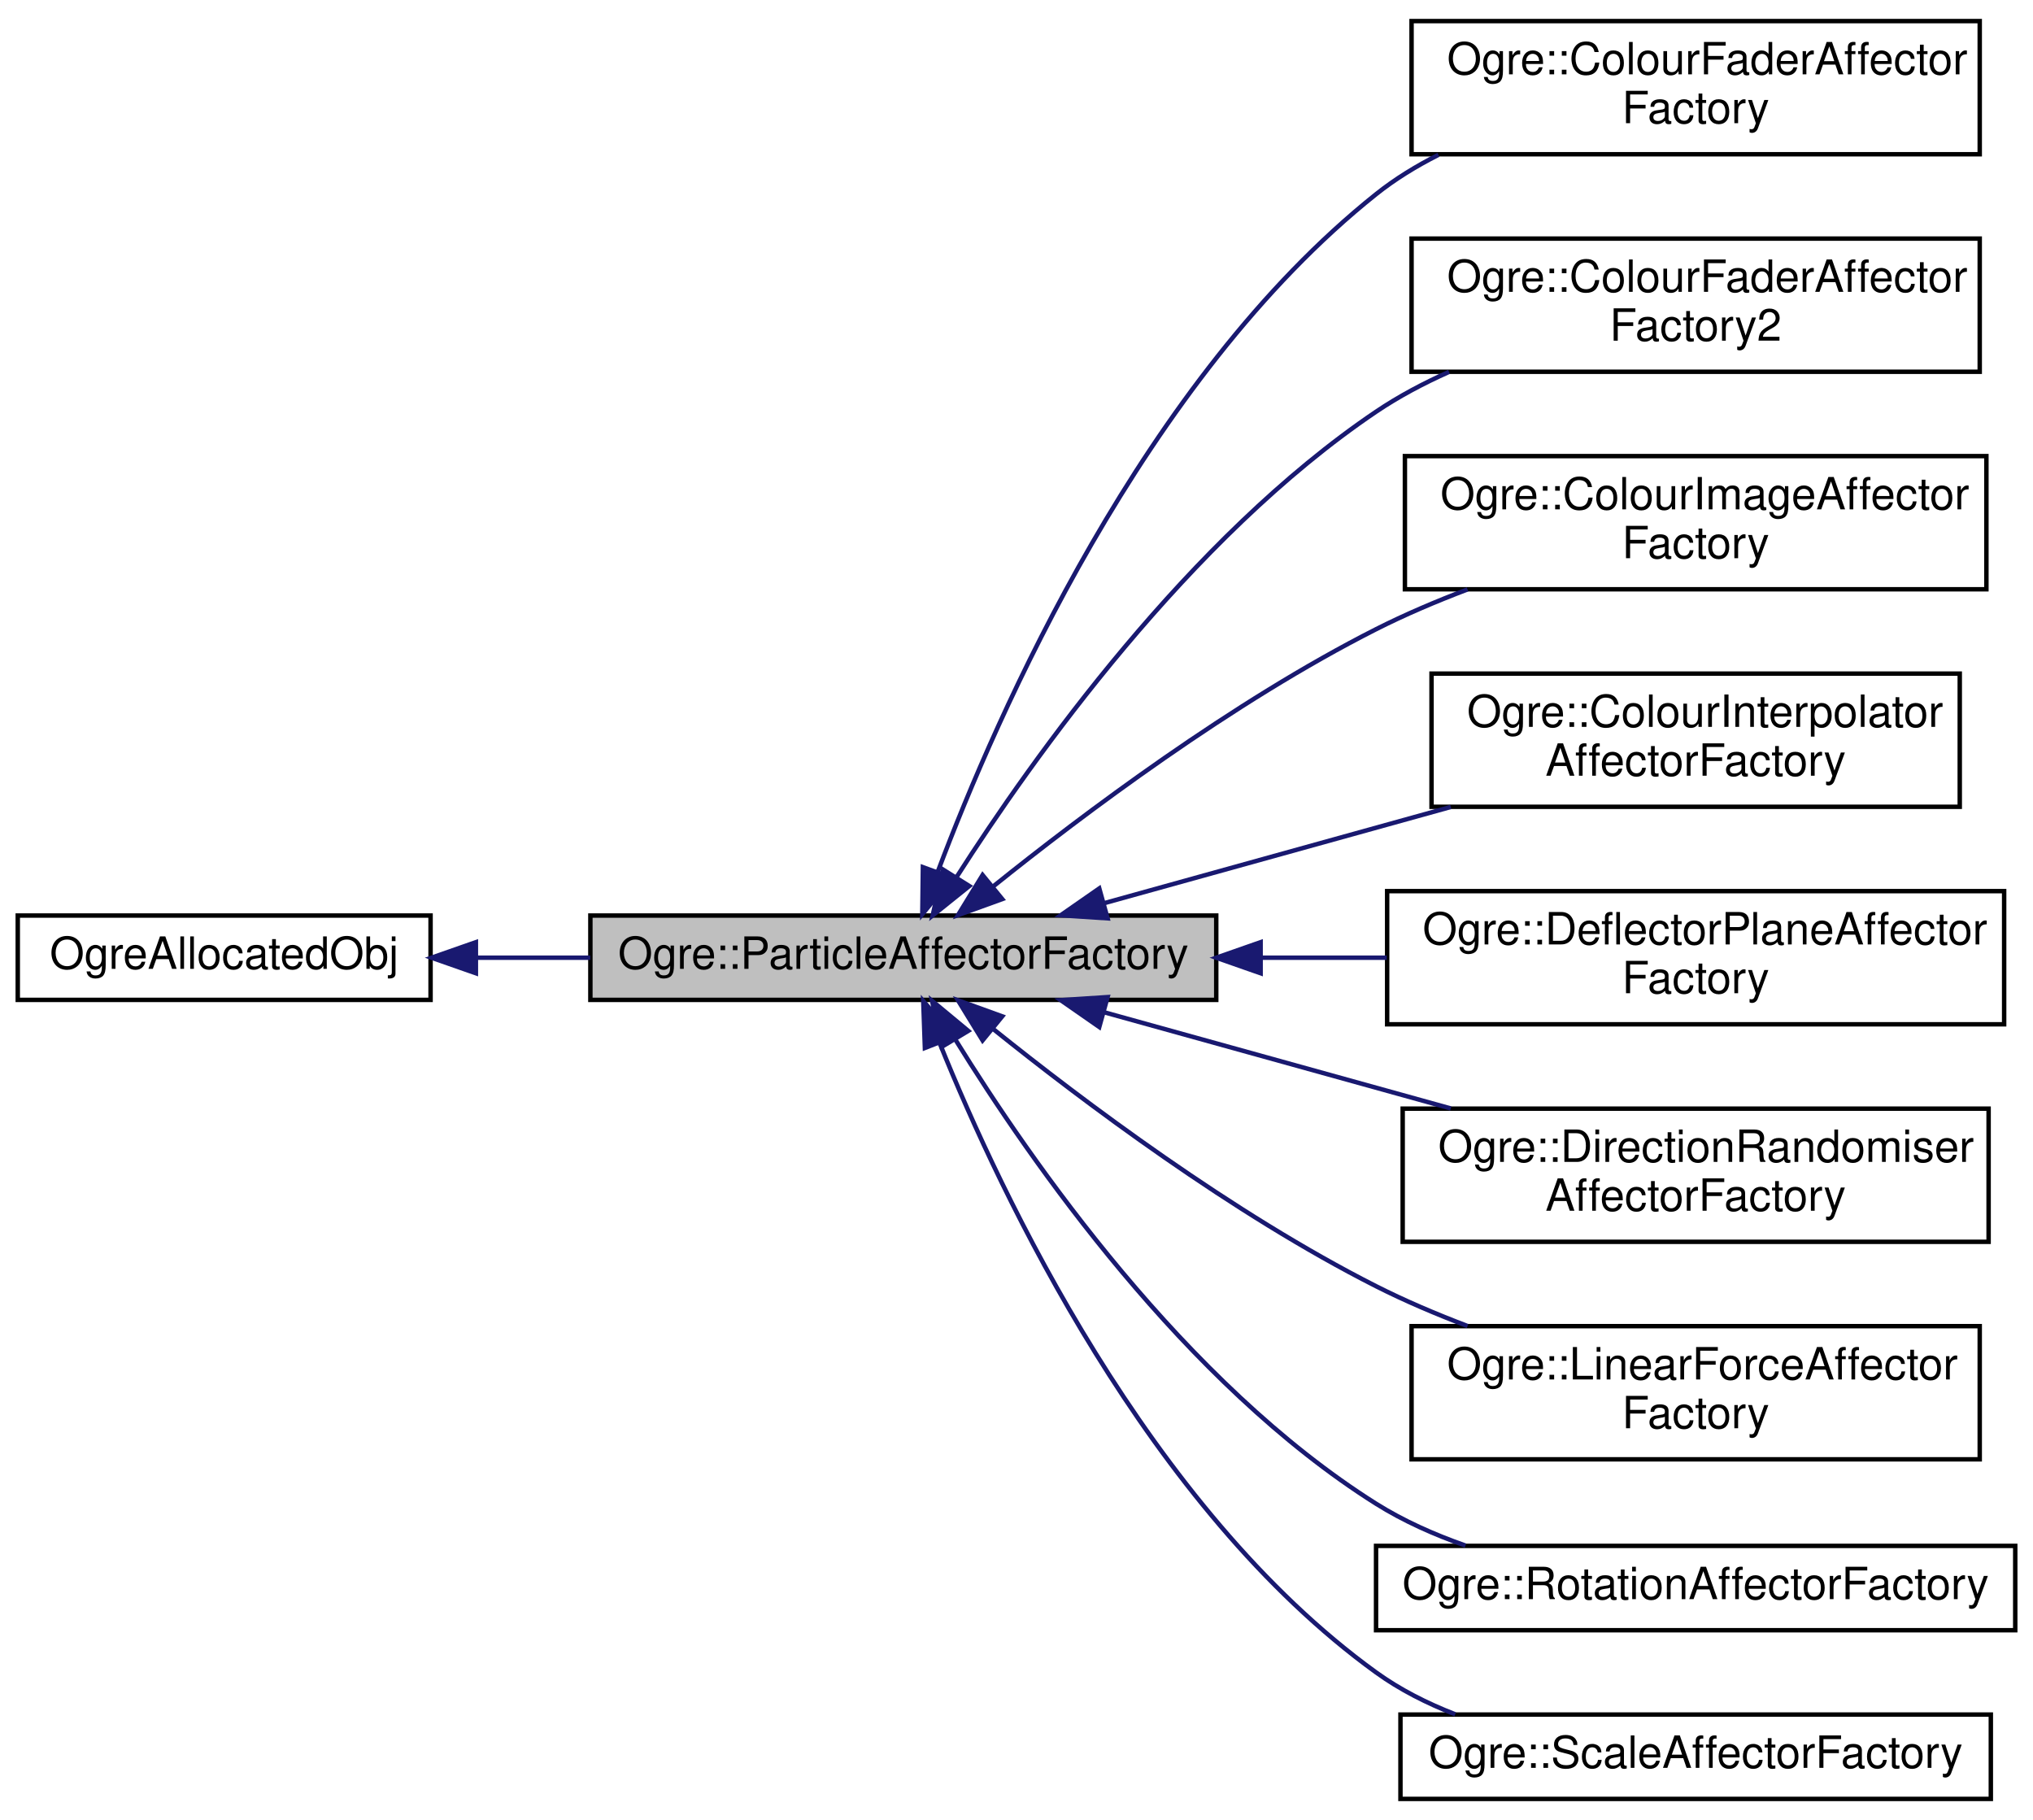
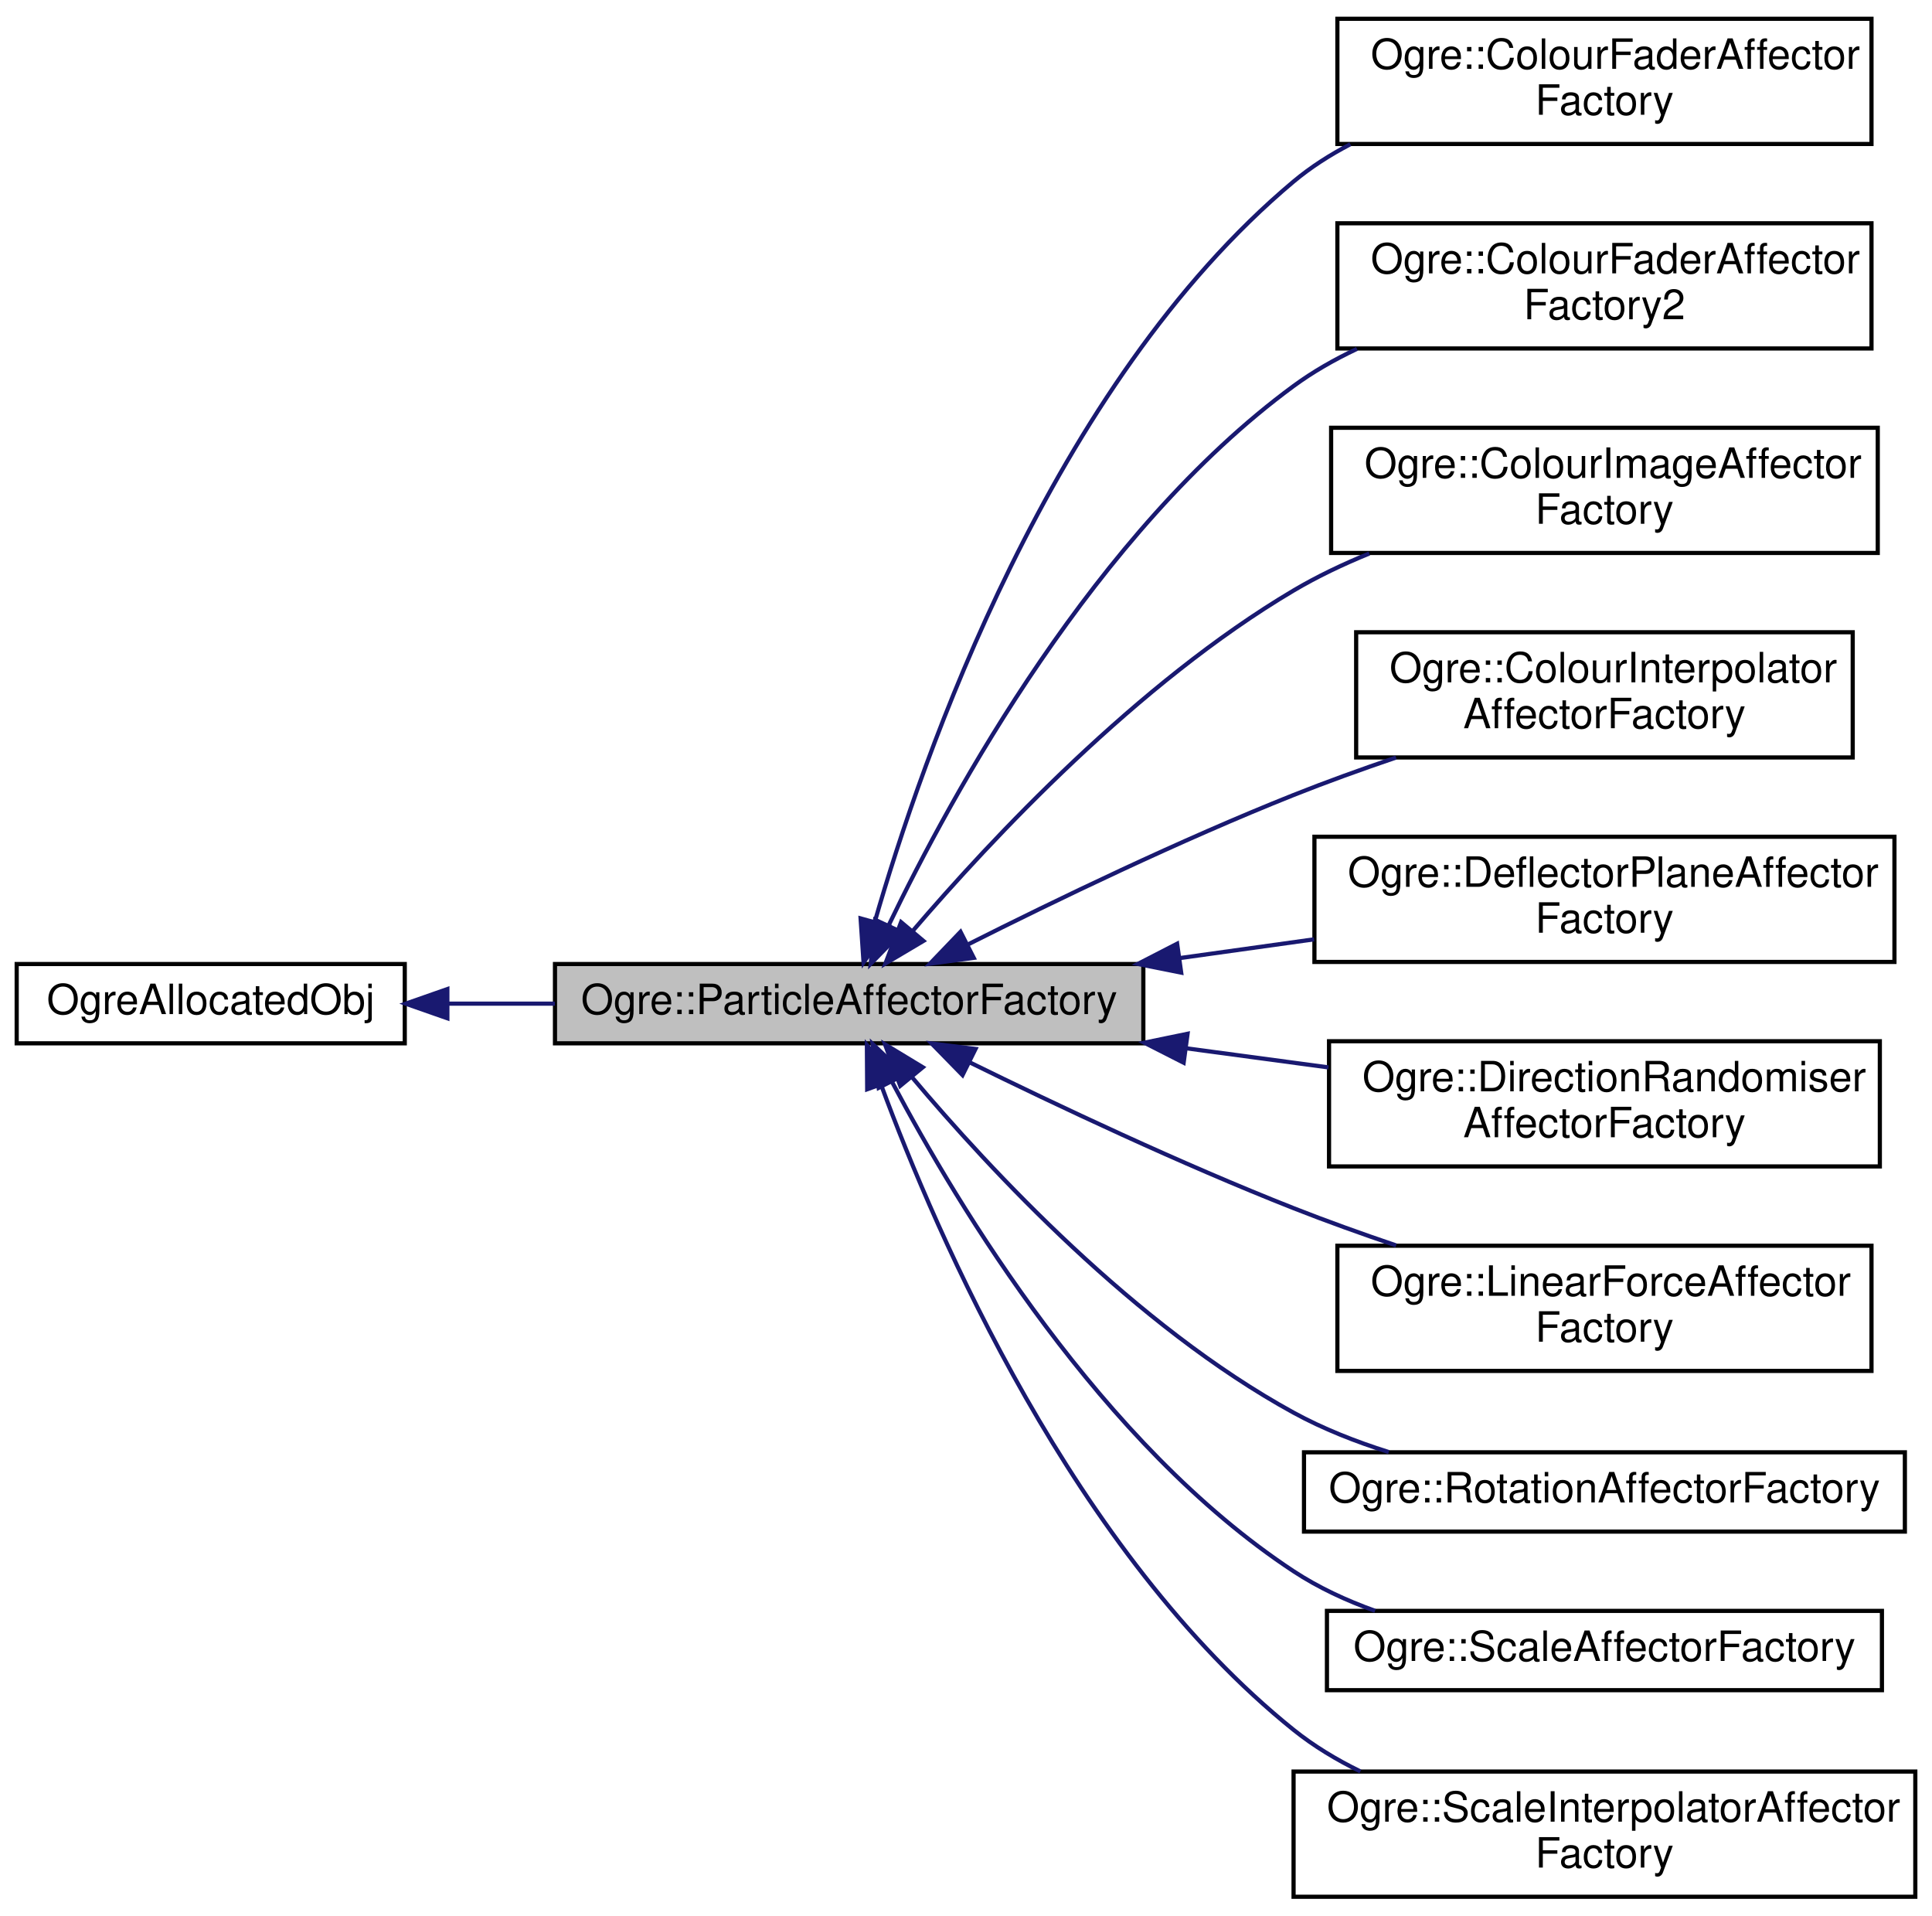
- <svg xmlns="http://www.w3.org/2000/svg" xmlns:xlink="http://www.w3.org/1999/xlink" width="458pt" height="410pt" viewBox="0.00 0.00 458.00 409.50">
-   <g id="graph0" class="graph" transform="scale(1 1) rotate(0) translate(4 405.5)">
+ <svg xmlns="http://www.w3.org/2000/svg" xmlns:xlink="http://www.w3.org/1999/xlink" width="463pt" height="459pt" viewBox="0.00 0.00 463.00 459.00">
+   <g id="graph0" class="graph" transform="scale(1 1) rotate(0) translate(4 455)">
    <g id="node1" class="node">
      <g id="a_node1">
        <a xlink:title="Abstract class defining the interface to be implemented by creators of ParticleAffector subclasses.">
-           <polygon fill="#bfbfbf" stroke="black" points="129,-180.5 129,-199.5 270,-199.5 270,-180.5 129,-180.5" />
-           <text text-anchor="middle" x="199.5" y="-187.5" font-family="Helvetica,sans-Serif" font-size="10.00">Ogre::ParticleAffectorFactory</text>
+           <polygon fill="#bfbfbf" stroke="black" points="129,-205 129,-224 270,-224 270,-205 129,-205" />
+           <text text-anchor="middle" x="199.5" y="-212" font-family="Helvetica,sans-Serif" font-size="10.00">Ogre::ParticleAffectorFactory</text>
        </a>
      </g>
    </g>
    <g id="node3" class="node">
      <g id="a_node3">
        <a xlink:href="class_ogre_1_1_colour_fader_affector_factory.html" target="_top" xlink:title="Factory class for ColourFaderAffector.">
-           <polygon fill="none" stroke="black" points="314,-371 314,-401 442,-401 442,-371 314,-371" />
-           <text text-anchor="start" x="322" y="-389" font-family="Helvetica,sans-Serif" font-size="10.00">Ogre::ColourFaderAffector</text>
-           <text text-anchor="middle" x="378" y="-378" font-family="Helvetica,sans-Serif" font-size="10.00">Factory</text>
+           <polygon fill="none" stroke="black" points="316.5,-420.5 316.5,-450.5 444.5,-450.5 444.5,-420.5 316.5,-420.5" />
+           <text text-anchor="start" x="324.5" y="-438.5" font-family="Helvetica,sans-Serif" font-size="10.00">Ogre::ColourFaderAffector</text>
+           <text text-anchor="middle" x="380.5" y="-427.5" font-family="Helvetica,sans-Serif" font-size="10.00">Factory</text>
        </a>
      </g>
    </g>
    <g id="edge2" class="edge">
-       <path fill="none" stroke="midnightblue" d="M207.29,-209.44C220.63,-244.9 253.63,-320.23 306,-362 310.27,-365.41 315.05,-368.34 320.06,-370.87" />
-       <polygon fill="midnightblue" stroke="midnightblue" points="210.49,-208 203.78,-199.8 203.91,-210.4 210.49,-208" />
+       <path fill="none" stroke="midnightblue" d="M205.63,-234.08C216.96,-273.49 247.83,-362.76 306,-411.5 310.12,-414.95 314.74,-417.9 319.61,-420.44" />
+       <polygon fill="midnightblue" stroke="midnightblue" points="208.98,-233.07 202.95,-224.36 202.24,-234.93 208.98,-233.07" />
    </g>
    <g id="node4" class="node">
      <g id="a_node4">
        <a xlink:href="class_ogre_1_1_colour_fader_affector_factory2.html" target="_top" xlink:title="Factory class for ColourFaderAffector.">
-           <polygon fill="none" stroke="black" points="314,-322 314,-352 442,-352 442,-322 314,-322" />
-           <text text-anchor="start" x="322" y="-340" font-family="Helvetica,sans-Serif" font-size="10.00">Ogre::ColourFaderAffector</text>
-           <text text-anchor="middle" x="378" y="-329" font-family="Helvetica,sans-Serif" font-size="10.00">Factory2</text>
+           <polygon fill="none" stroke="black" points="316.5,-371.5 316.5,-401.5 444.5,-401.5 444.5,-371.5 316.5,-371.5" />
+           <text text-anchor="start" x="324.5" y="-389.5" font-family="Helvetica,sans-Serif" font-size="10.00">Ogre::ColourFaderAffector</text>
+           <text text-anchor="middle" x="380.5" y="-378.5" font-family="Helvetica,sans-Serif" font-size="10.00">Factory2</text>
        </a>
      </g>
    </g>
    <g id="edge3" class="edge">
-       <path fill="none" stroke="midnightblue" d="M211.55,-208.24C228.61,-234.93 263.85,-284.54 306,-313 311.07,-316.42 316.67,-319.4 322.44,-321.97" />
-       <polygon fill="midnightblue" stroke="midnightblue" points="214.37,-206.15 206.11,-199.52 208.44,-209.86 214.37,-206.15" />
+       <path fill="none" stroke="midnightblue" d="M209.03,-233.41C224.12,-264.78 258.48,-327.59 306,-362.5 310.65,-365.92 315.81,-368.86 321.19,-371.4" />
+       <polygon fill="midnightblue" stroke="midnightblue" points="212.06,-231.64 204.66,-224.06 205.72,-234.6 212.06,-231.64" />
    </g>
    <g id="node5" class="node">
      <g id="a_node5">
        <a xlink:href="class_ogre_1_1_colour_image_affector_factory.html" target="_top" xlink:title="Factory class for ColourImageAffector.">
-           <polygon fill="none" stroke="black" points="312.5,-273 312.5,-303 443.5,-303 443.5,-273 312.5,-273" />
-           <text text-anchor="start" x="320.5" y="-291" font-family="Helvetica,sans-Serif" font-size="10.00">Ogre::ColourImageAffector</text>
-           <text text-anchor="middle" x="378" y="-280" font-family="Helvetica,sans-Serif" font-size="10.00">Factory</text>
+           <polygon fill="none" stroke="black" points="315,-322.5 315,-352.5 446,-352.5 446,-322.5 315,-322.5" />
+           <text text-anchor="start" x="323" y="-340.5" font-family="Helvetica,sans-Serif" font-size="10.00">Ogre::ColourImageAffector</text>
+           <text text-anchor="middle" x="380.5" y="-329.5" font-family="Helvetica,sans-Serif" font-size="10.00">Factory</text>
        </a>
      </g>
    </g>
    <g id="edge4" class="edge">
-       <path fill="none" stroke="midnightblue" d="M219.7,-206.02C240.06,-222.38 273.69,-247.64 306,-264 312.5,-267.29 319.55,-270.29 326.61,-272.97" />
-       <polygon fill="midnightblue" stroke="midnightblue" points="221.79,-203.21 211.82,-199.6 217.36,-208.63 221.79,-203.21" />
+       <path fill="none" stroke="midnightblue" d="M214.78,-231.98C233.56,-253.92 268.6,-291.36 306,-313.5 311.66,-316.85 317.85,-319.8 324.15,-322.37" />
+       <polygon fill="midnightblue" stroke="midnightblue" points="217.3,-229.54 208.19,-224.13 211.94,-234.04 217.3,-229.54" />
    </g>
    <g id="node6" class="node">
      <g id="a_node6">
        <a xlink:href="class_ogre_1_1_colour_interpolator_affector_factory.html" target="_top" xlink:title="Factory class for ColourInterpolatorAffector.">
-           <polygon fill="none" stroke="black" points="318.5,-224 318.5,-254 437.5,-254 437.5,-224 318.5,-224" />
-           <text text-anchor="start" x="326.5" y="-242" font-family="Helvetica,sans-Serif" font-size="10.00">Ogre::ColourInterpolator</text>
-           <text text-anchor="middle" x="378" y="-231" font-family="Helvetica,sans-Serif" font-size="10.00">AffectorFactory</text>
+           <polygon fill="none" stroke="black" points="321,-273.5 321,-303.5 440,-303.5 440,-273.5 321,-273.5" />
+           <text text-anchor="start" x="329" y="-291.5" font-family="Helvetica,sans-Serif" font-size="10.00">Ogre::ColourInterpolator</text>
+           <text text-anchor="middle" x="380.5" y="-280.5" font-family="Helvetica,sans-Serif" font-size="10.00">AffectorFactory</text>
        </a>
      </g>
    </g>
    <g id="edge5" class="edge">
-       <path fill="none" stroke="midnightblue" d="M244.72,-202.28C268.41,-208.85 297.79,-217.01 322.84,-223.96" />
-       <polygon fill="midnightblue" stroke="midnightblue" points="245.52,-198.87 234.95,-199.56 243.65,-205.61 245.52,-198.87" />
+       <path fill="none" stroke="midnightblue" d="M227.86,-228.64C248.91,-239.24 278.89,-253.7 306,-264.5 313.86,-267.63 322.3,-270.67 330.56,-273.48" />
+       <polygon fill="midnightblue" stroke="midnightblue" points="229.36,-225.48 218.86,-224.08 226.19,-231.72 229.36,-225.48" />
    </g>
    <g id="node7" class="node">
      <g id="a_node7">
        <a xlink:href="class_ogre_1_1_deflector_plane_affector_factory.html" target="_top" xlink:title="Factory class for DeflectorPlaneAffector.">
-           <polygon fill="none" stroke="black" points="308.5,-175 308.5,-205 447.5,-205 447.5,-175 308.5,-175" />
-           <text text-anchor="start" x="316.5" y="-193" font-family="Helvetica,sans-Serif" font-size="10.00">Ogre::DeflectorPlaneAffector</text>
-           <text text-anchor="middle" x="378" y="-182" font-family="Helvetica,sans-Serif" font-size="10.00">Factory</text>
+           <polygon fill="none" stroke="black" points="311,-224.5 311,-254.5 450,-254.5 450,-224.5 311,-224.5" />
+           <text text-anchor="start" x="319" y="-242.5" font-family="Helvetica,sans-Serif" font-size="10.00">Ogre::DeflectorPlaneAffector</text>
+           <text text-anchor="middle" x="380.5" y="-231.5" font-family="Helvetica,sans-Serif" font-size="10.00">Factory</text>
        </a>
      </g>
    </g>
    <g id="edge6" class="edge">
-       <path fill="none" stroke="midnightblue" d="M280.17,-190C289.6,-190 299.17,-190 308.43,-190" />
-       <polygon fill="midnightblue" stroke="midnightblue" points="280,-186.5 270,-190 280,-193.5 280,-186.5" />
+       <path fill="none" stroke="midnightblue" d="M278.84,-225.44C289.52,-226.93 300.42,-228.46 310.91,-229.92" />
+       <polygon fill="midnightblue" stroke="midnightblue" points="279.07,-221.94 268.68,-224.02 278.1,-228.87 279.07,-221.94" />
    </g>
    <g id="node8" class="node">
      <g id="a_node8">
        <a xlink:href="class_ogre_1_1_direction_randomiser_affector_factory.html" target="_top" xlink:title="Factory class for DirectionRandomiserAffector.">
-           <polygon fill="none" stroke="black" points="312,-126 312,-156 444,-156 444,-126 312,-126" />
-           <text text-anchor="start" x="320" y="-144" font-family="Helvetica,sans-Serif" font-size="10.00">Ogre::DirectionRandomiser</text>
-           <text text-anchor="middle" x="378" y="-133" font-family="Helvetica,sans-Serif" font-size="10.00">AffectorFactory</text>
+           <polygon fill="none" stroke="black" points="314.5,-175.5 314.5,-205.5 446.5,-205.5 446.5,-175.5 314.5,-175.5" />
+           <text text-anchor="start" x="322.5" y="-193.5" font-family="Helvetica,sans-Serif" font-size="10.00">Ogre::DirectionRandomiser</text>
+           <text text-anchor="middle" x="380.5" y="-182.5" font-family="Helvetica,sans-Serif" font-size="10.00">AffectorFactory</text>
        </a>
      </g>
    </g>
    <g id="edge7" class="edge">
-       <path fill="none" stroke="midnightblue" d="M244.72,-177.72C268.41,-171.15 297.79,-162.99 322.84,-156.04" />
-       <polygon fill="midnightblue" stroke="midnightblue" points="243.65,-174.39 234.95,-180.44 245.52,-181.13 243.65,-174.39" />
+       <path fill="none" stroke="midnightblue" d="M280.19,-203.82C291.62,-202.28 303.26,-200.72 314.36,-199.23" />
+       <polygon fill="midnightblue" stroke="midnightblue" points="279.66,-200.35 270.22,-205.15 280.6,-207.29 279.66,-200.35" />
    </g>
    <g id="node9" class="node">
      <g id="a_node9">
        <a xlink:href="class_ogre_1_1_linear_force_affector_factory.html" target="_top" xlink:title="Factory class for LinearForceAffector.">
-           <polygon fill="none" stroke="black" points="314,-77 314,-107 442,-107 442,-77 314,-77" />
-           <text text-anchor="start" x="322" y="-95" font-family="Helvetica,sans-Serif" font-size="10.00">Ogre::LinearForceAffector</text>
-           <text text-anchor="middle" x="378" y="-84" font-family="Helvetica,sans-Serif" font-size="10.00">Factory</text>
+           <polygon fill="none" stroke="black" points="316.5,-126.5 316.5,-156.5 444.5,-156.5 444.5,-126.5 316.5,-126.5" />
+           <text text-anchor="start" x="324.5" y="-144.5" font-family="Helvetica,sans-Serif" font-size="10.00">Ogre::LinearForceAffector</text>
+           <text text-anchor="middle" x="380.5" y="-133.5" font-family="Helvetica,sans-Serif" font-size="10.00">Factory</text>
        </a>
      </g>
    </g>
    <g id="edge8" class="edge">
-       <path fill="none" stroke="midnightblue" d="M219.7,-173.98C240.06,-157.62 273.69,-132.36 306,-116 312.5,-112.71 319.55,-109.71 326.61,-107.03" />
-       <polygon fill="midnightblue" stroke="midnightblue" points="217.36,-171.37 211.82,-180.4 221.79,-176.79 217.36,-171.37" />
+       <path fill="none" stroke="midnightblue" d="M228.28,-200.49C249.32,-190.15 279.11,-176.09 306,-165.5 313.87,-162.4 322.32,-159.37 330.58,-156.57" />
+       <polygon fill="midnightblue" stroke="midnightblue" points="226.67,-197.38 219.26,-204.96 229.78,-203.65 226.67,-197.38" />
    </g>
    <g id="node10" class="node">
      <g id="a_node10">
        <a xlink:href="class_ogre_1_1_rotation_affector_factory.html" target="_top" xlink:title="Factory class for RotationAffector.">
-           <polygon fill="none" stroke="black" points="306,-38.5 306,-57.5 450,-57.5 450,-38.5 306,-38.5" />
-           <text text-anchor="middle" x="378" y="-45.5" font-family="Helvetica,sans-Serif" font-size="10.00">Ogre::RotationAffectorFactory</text>
+           <polygon fill="none" stroke="black" points="308.5,-88 308.5,-107 452.5,-107 452.5,-88 308.5,-88" />
+           <text text-anchor="middle" x="380.5" y="-95" font-family="Helvetica,sans-Serif" font-size="10.00">Ogre::RotationAffectorFactory</text>
        </a>
      </g>
    </g>
    <g id="edge9" class="edge">
-       <path fill="none" stroke="midnightblue" d="M211.32,-171.41C228.09,-144.26 262.95,-94.09 306,-67 312.16,-63.13 319.09,-60.04 326.15,-57.57" />
-       <polygon fill="midnightblue" stroke="midnightblue" points="208.14,-169.91 205.98,-180.28 214.13,-173.52 208.14,-169.91" />
+       <path fill="none" stroke="midnightblue" d="M214.6,-196.84C233.21,-174.73 268.06,-137.27 306,-116.5 313.05,-112.64 320.92,-109.54 328.81,-107.06" />
+       <polygon fill="midnightblue" stroke="midnightblue" points="211.74,-194.81 208.09,-204.75 217.15,-199.26 211.74,-194.81" />
    </g>
    <g id="node11" class="node">
      <g id="a_node11">
        <a xlink:href="class_ogre_1_1_scale_affector_factory.html" target="_top" xlink:title="Factory class for ScaleAffector.">
-           <polygon fill="none" stroke="black" points="311.5,-0.5 311.5,-19.5 444.5,-19.5 444.5,-0.5 311.5,-0.5" />
-           <text text-anchor="middle" x="378" y="-7.5" font-family="Helvetica,sans-Serif" font-size="10.00">Ogre::ScaleAffectorFactory</text>
+           <polygon fill="none" stroke="black" points="314,-50 314,-69 447,-69 447,-50 314,-50" />
+           <text text-anchor="middle" x="380.5" y="-57" font-family="Helvetica,sans-Serif" font-size="10.00">Ogre::ScaleAffectorFactory</text>
        </a>
      </g>
    </g>
    <g id="edge10" class="edge">
-       <path fill="none" stroke="midnightblue" d="M207.77,-170.56C221.53,-136.49 254.69,-66.11 306,-29 311.38,-25.11 317.5,-22.02 323.84,-19.56" />
-       <polygon fill="midnightblue" stroke="midnightblue" points="204.36,-169.67 203.99,-180.26 210.88,-172.21 204.36,-169.67" />
+       <path fill="none" stroke="midnightblue" d="M209.87,-195.58C225.56,-165.93 260,-108.77 306,-78.5 311.95,-74.59 318.65,-71.48 325.54,-69.01" />
+       <polygon fill="midnightblue" stroke="midnightblue" points="206.57,-194.34 205.12,-204.84 212.8,-197.54 206.57,-194.34" />
+     </g>
+     <g id="node12" class="node">
+       <g id="a_node12">
+         <a xlink:href="class_ogre_1_1_scale_interpolator_affector_factory.html" target="_top" xlink:title="Factory class for ScaleInterpolatorAffector.">
+           <polygon fill="none" stroke="black" points="306,-0.5 306,-30.5 455,-30.5 455,-0.5 306,-0.5" />
+           <text text-anchor="start" x="314" y="-18.5" font-family="Helvetica,sans-Serif" font-size="10.00">Ogre::ScaleInterpolatorAffector</text>
+           <text text-anchor="middle" x="380.5" y="-7.5" font-family="Helvetica,sans-Serif" font-size="10.00">Factory</text>
+         </a>
+       </g>
+     </g>
+     <g id="edge11" class="edge">
+       <path fill="none" stroke="midnightblue" d="M207.23,-194.84C220.49,-158.99 253.34,-82.81 306,-40.5 310.83,-36.62 316.3,-33.32 322.02,-30.53" />
+       <polygon fill="midnightblue" stroke="midnightblue" points="203.82,-193.99 203.75,-204.59 210.41,-196.35 203.82,-193.99" />
    </g>
    <g id="node2" class="node">
      <g id="a_node2">
        <a xlink:href="class_ogre_1_1_allocated_object.html" target="_top" xlink:title="Superclass for all objects that wish to use custom memory allocators when their new / delete operator...">
-           <polygon fill="none" stroke="black" points="0,-180.5 0,-199.5 93,-199.5 93,-180.5 0,-180.5" />
-           <text text-anchor="middle" x="46.5" y="-187.5" font-family="Helvetica,sans-Serif" font-size="10.00">OgreAllocatedObj</text>
+           <polygon fill="none" stroke="black" points="0,-205 0,-224 93,-224 93,-205 0,-205" />
+           <text text-anchor="middle" x="46.5" y="-212" font-family="Helvetica,sans-Serif" font-size="10.00">OgreAllocatedObj</text>
        </a>
      </g>
    </g>
    <g id="edge1" class="edge">
-       <path fill="none" stroke="midnightblue" d="M103.23,-190C111.62,-190 120.35,-190 128.98,-190" />
-       <polygon fill="midnightblue" stroke="midnightblue" points="103.21,-186.5 93.21,-190 103.21,-193.5 103.21,-186.5" />
+       <path fill="none" stroke="midnightblue" d="M103.23,-214.5C111.62,-214.5 120.35,-214.5 128.98,-214.5" />
+       <polygon fill="midnightblue" stroke="midnightblue" points="103.21,-211 93.21,-214.5 103.21,-218 103.21,-211" />
    </g>
  </g>
</svg>
